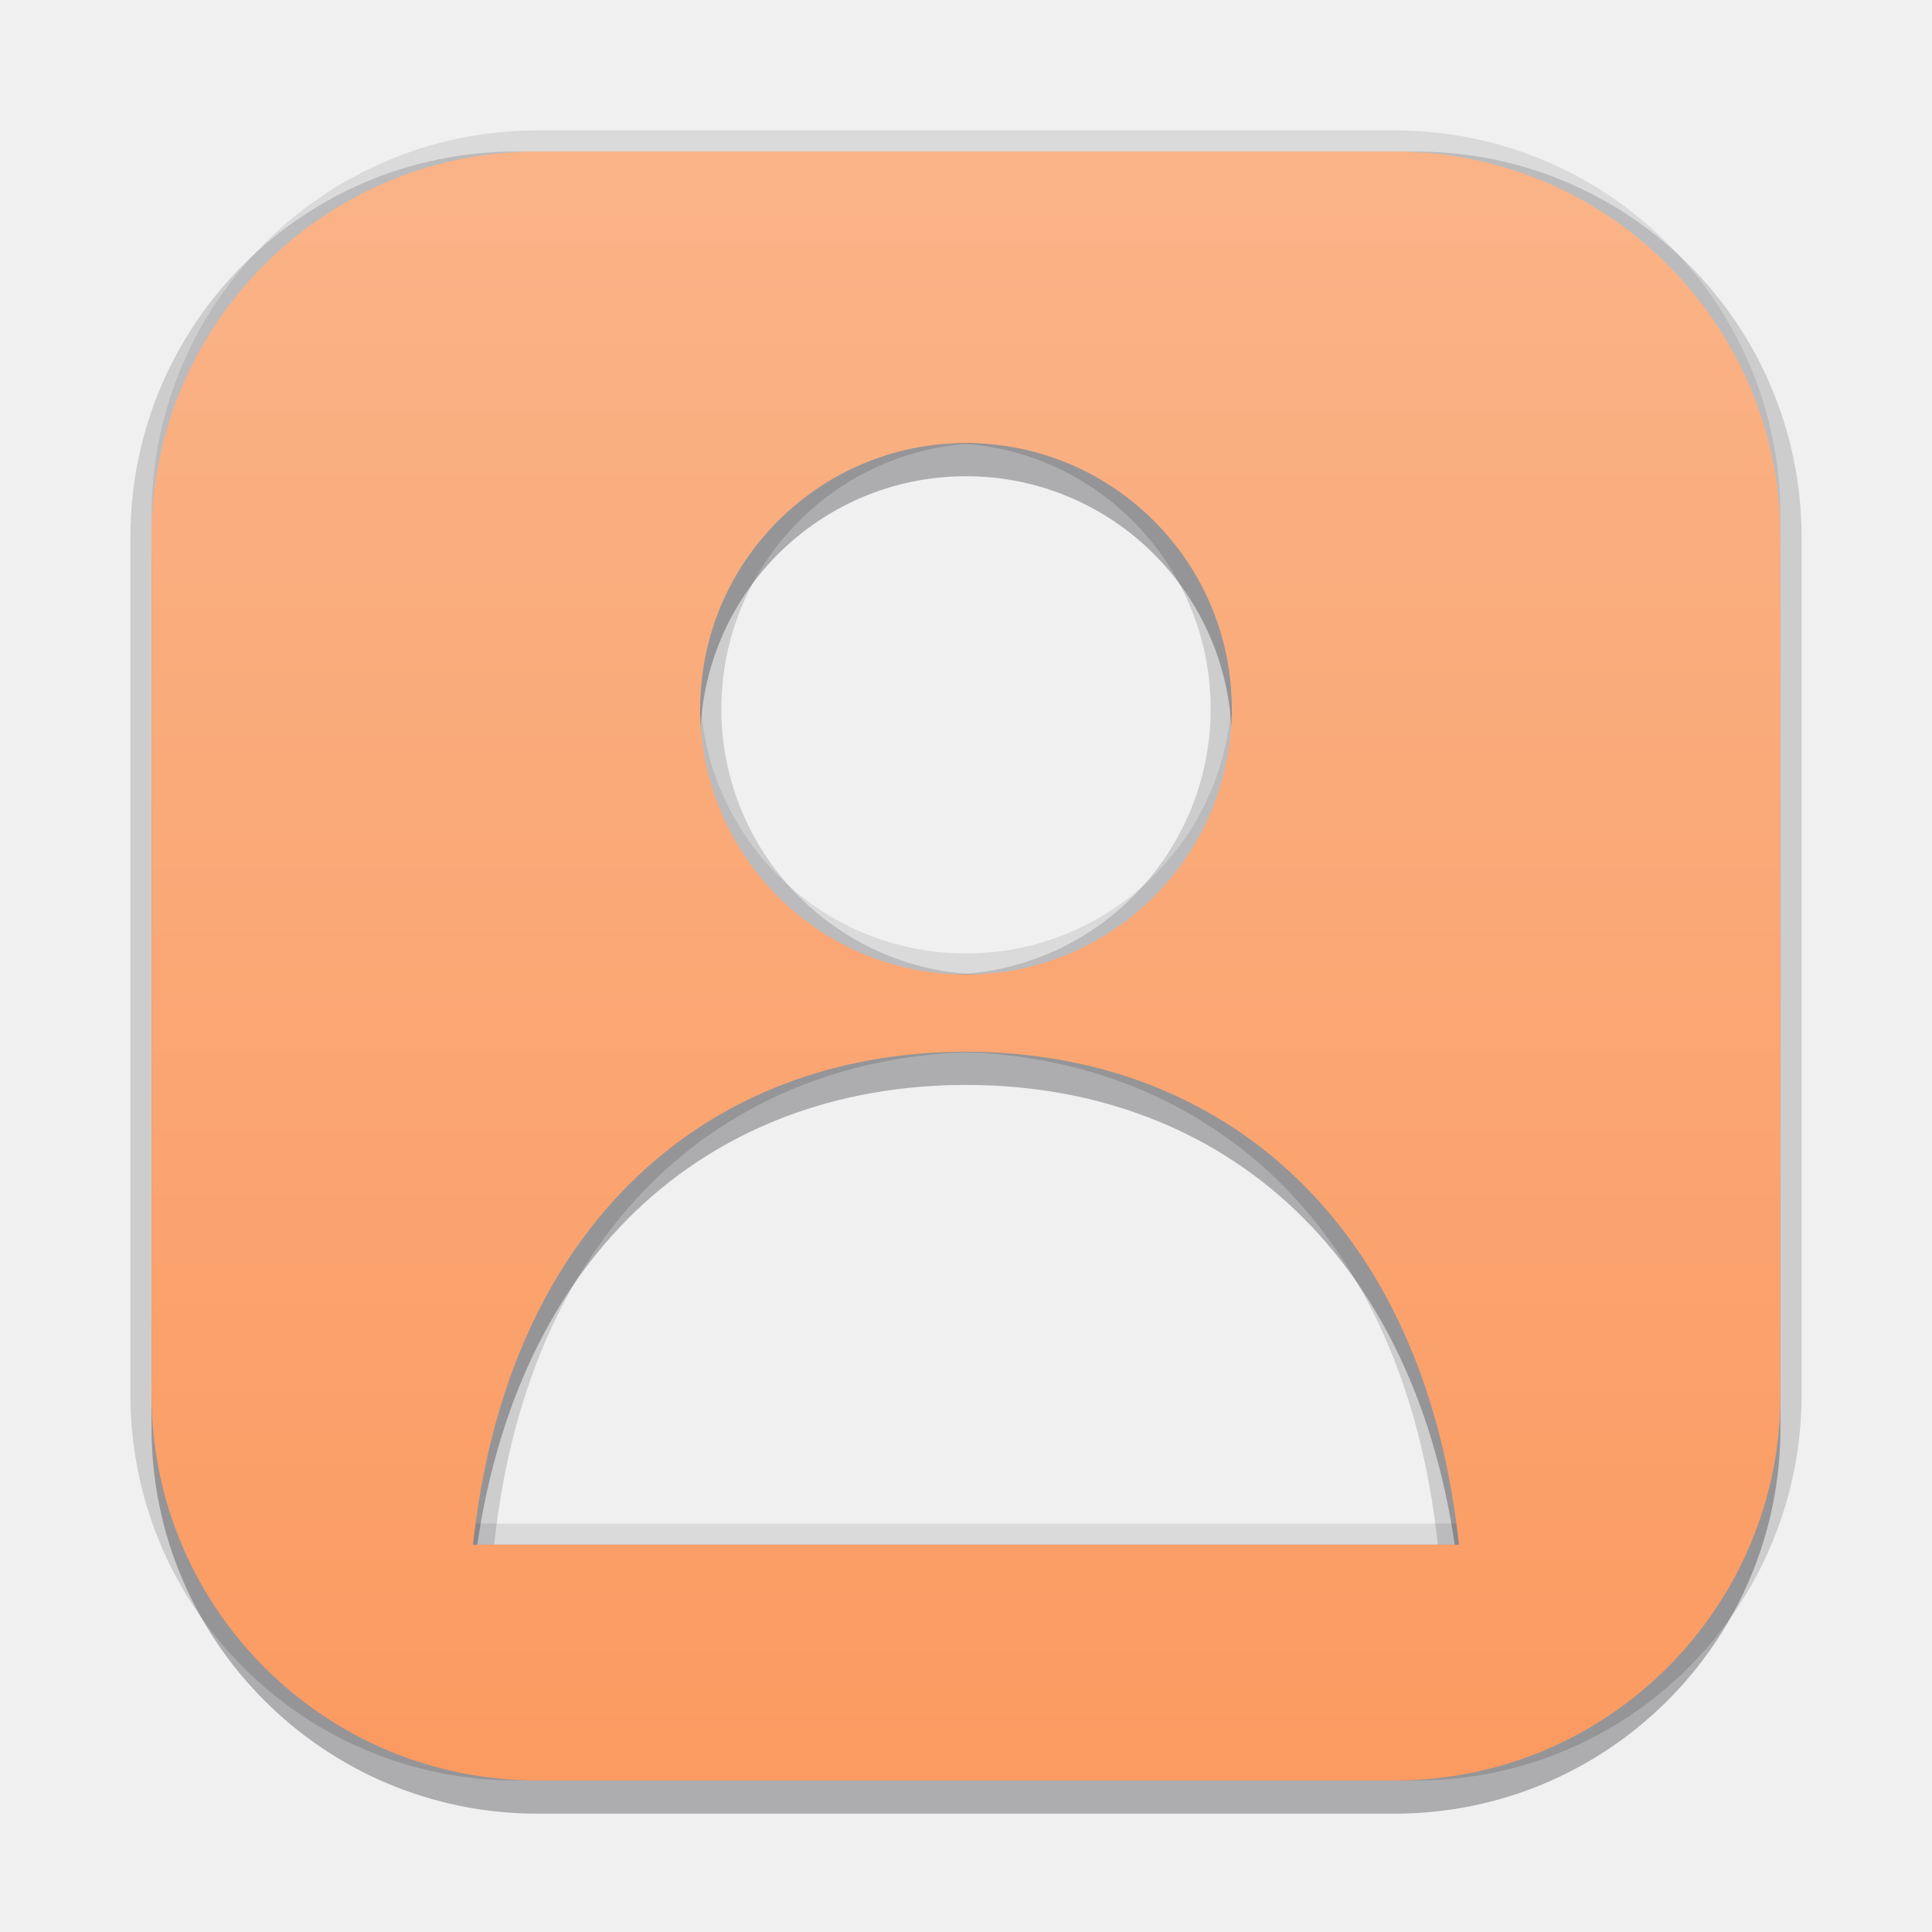
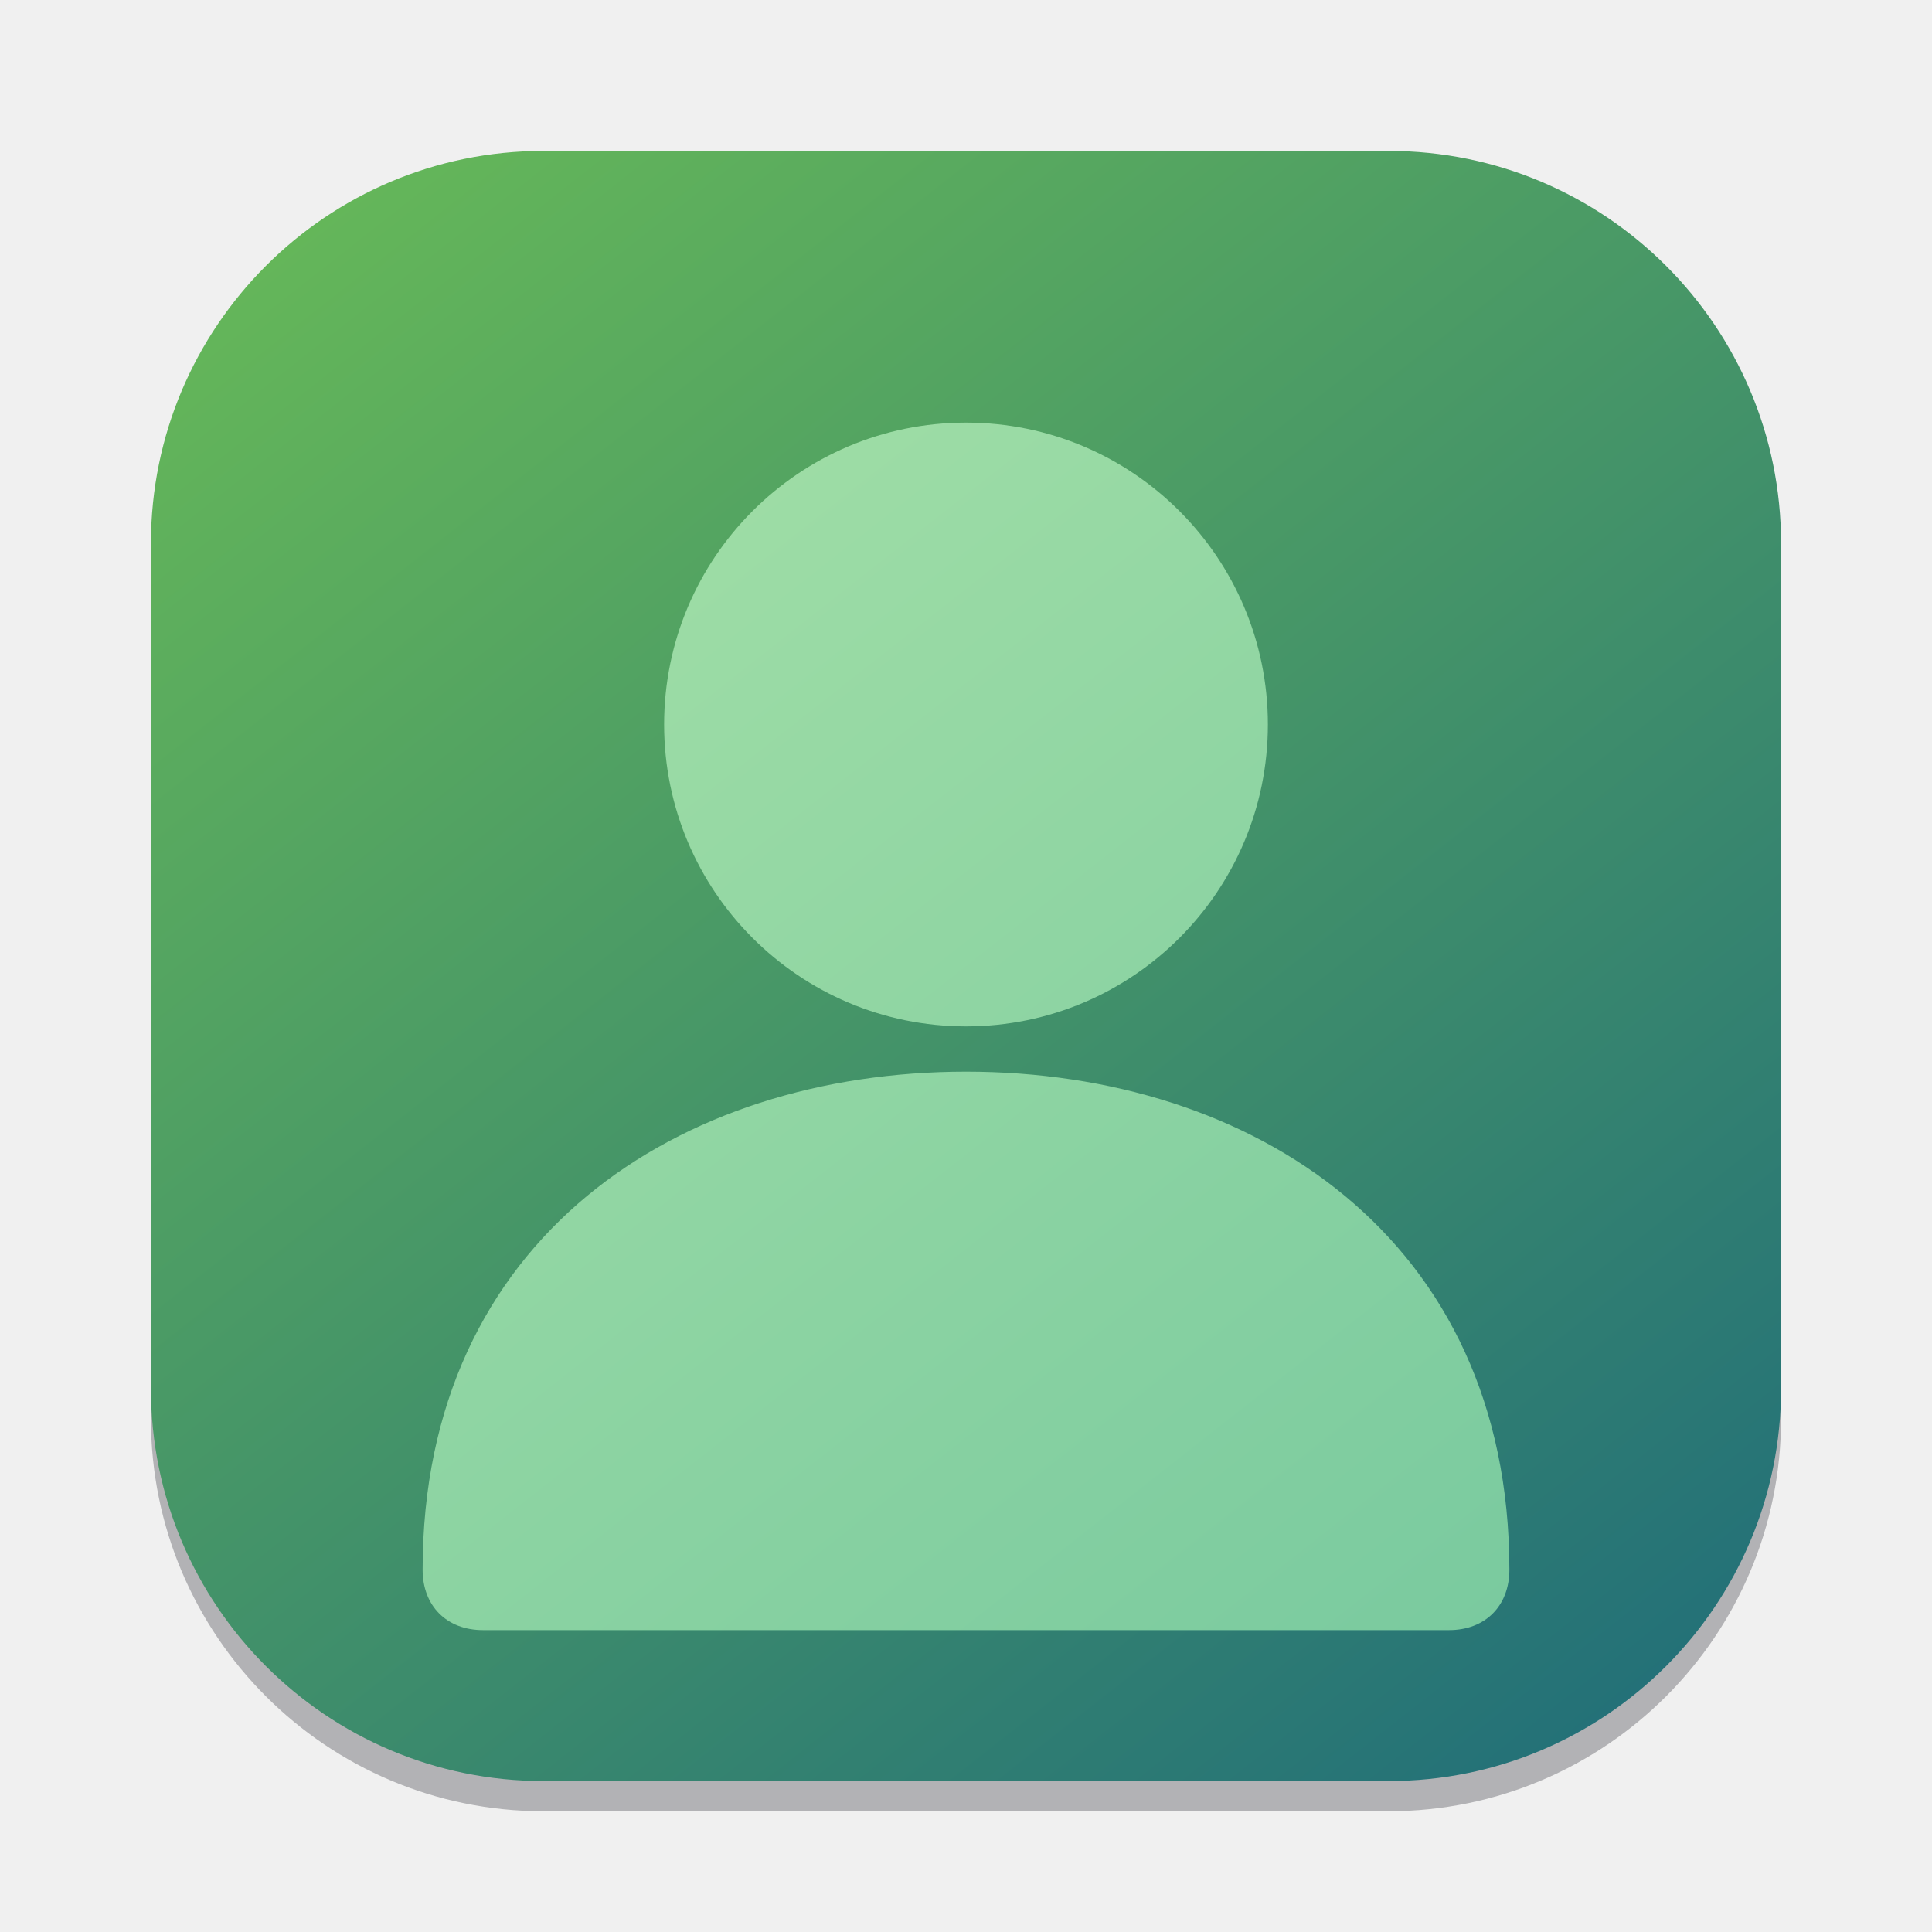
<svg xmlns="http://www.w3.org/2000/svg" viewBox="0 0 64 64" width="64" height="64">
  <defs>
-     <linearGradient id="tint" x1="0" x2="0" y1="6" y2="58" gradientUnits="userSpaceOnUse">
-       <stop offset="0" stop-color="#fab387" />
-       <stop offset="1" stop-color="#fb9b62" />
+     <linearGradient id="ink" x1="10" y1="4" x2="54" y2="60" gradientUnits="userSpaceOnUse">
+       <stop offset="0" stop-color="#35513d" />
+       <stop offset="1" stop-color="#13353e" />
    </linearGradient>
-     <mask id="shape" maskUnits="userSpaceOnUse" x="0" y="0" width="64" height="64">
-       <rect width="64" height="64" fill="#000" />
-       <g transform="translate(32 32) scale(1.42) translate(-32 -32)">
-         <rect x="13" y="13" width="38" height="38" rx="9" fill="#fff" />
-         <circle cx="32" cy="26" r="6.2" fill="#000" />
-         <path d="M20.5 45.500c.8-7.5 5.5-11.5 11.5-11.500s10.7 4 11.5 11.500Z" fill="#000" />
-       </g>
-     </mask>
+     <linearGradient id="deep" x1="10" y1="4" x2="54" y2="60" gradientUnits="userSpaceOnUse">
+       <stop offset="0" stop-color="#67b958" />
+       <stop offset="1" stop-color="#216e79" />
+     </linearGradient>
+     <linearGradient id="mid" x1="10" y1="4" x2="54" y2="60" gradientUnits="userSpaceOnUse">
+       <stop offset="0" stop-color="#87cf7e" />
+       <stop offset="1" stop-color="#4db19c" />
+     </linearGradient>
+     <linearGradient id="main" x1="10" y1="4" x2="54" y2="60" gradientUnits="userSpaceOnUse">
+       <stop offset="0" stop-color="#ace4a8" />
+       <stop offset="1" stop-color="#74c79e" />
+     </linearGradient>
+     <linearGradient id="pale" x1="10" y1="4" x2="54" y2="60" gradientUnits="userSpaceOnUse">
+       <stop offset="0" stop-color="#dfeee3" />
+       <stop offset="1" stop-color="#caeacb" />
+     </linearGradient>
  </defs>
-   <rect width="64" height="64" fill="#11111b" mask="url(#shape)" opacity="0.3" transform="translate(0 1.1)" />
-   <rect width="64" height="64" fill="#11111b" mask="url(#shape)" opacity="0.16" transform="translate(0.7 0)" />
-   <rect width="64" height="64" fill="#11111b" mask="url(#shape)" opacity="0.16" transform="translate(-0.7 0)" />
-   <rect width="64" height="64" fill="#11111b" mask="url(#shape)" opacity="0.1" transform="translate(0 -0.7)" />
-   <rect width="64" height="64" fill="url(#tint)" mask="url(#shape)" />
+   <g opacity=".28" transform="translate(0 1)">
+     <rect x="5" y="5" width="54" height="54" rx="13" fill="#11111b" />
+     <circle cx="32" cy="24" r="10" fill="#11111b" />
+     <path d="M14 52c0-11 8.5-16.5 18-16.5S50 41 50 52c0 1.2-.8 2-2 2H16c-1.2 0-2-.8-2-2Z" fill="#11111b" />
+   </g>
+   <rect x="5" y="5" width="54" height="54" rx="13" fill="url(#deep)" />
+   <circle cx="32" cy="24" r="10" fill="url(#main)" />
+   <path d="M14 52c0-11 8.5-16.5 18-16.5S50 41 50 52c0 1.2-.8 2-2 2H16c-1.2 0-2-.8-2-2Z" fill="url(#main)" />
</svg>
